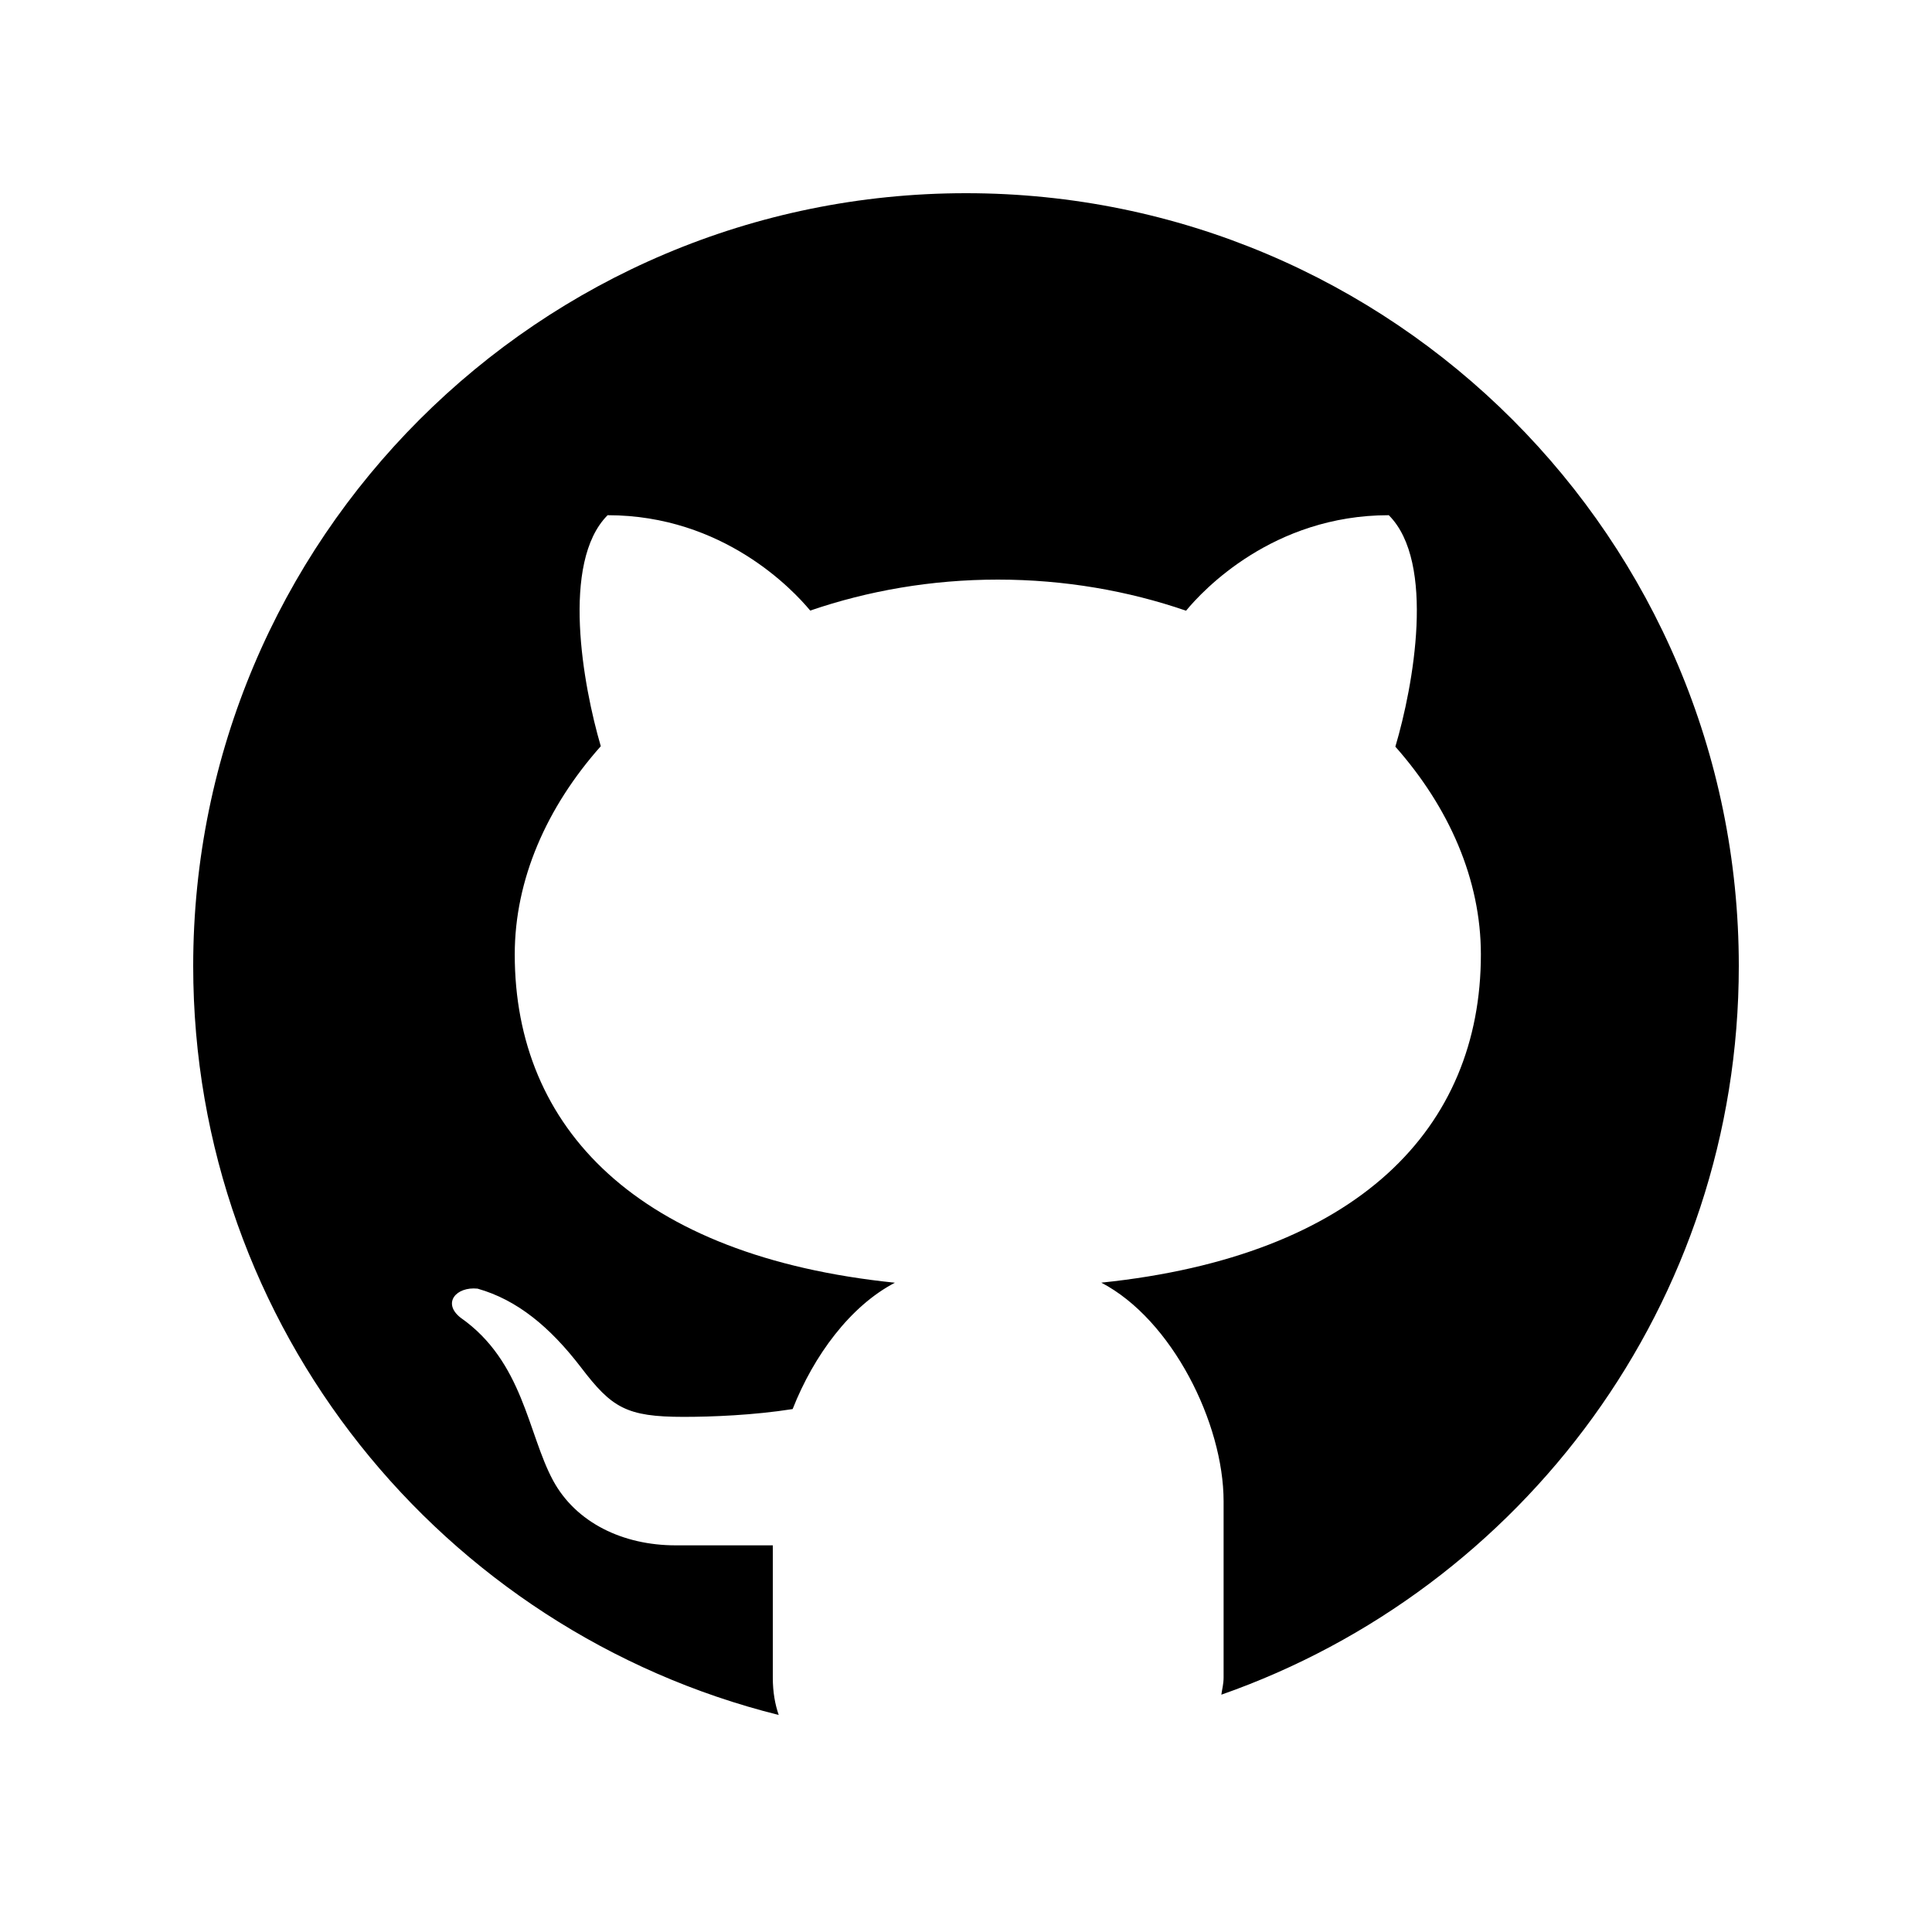
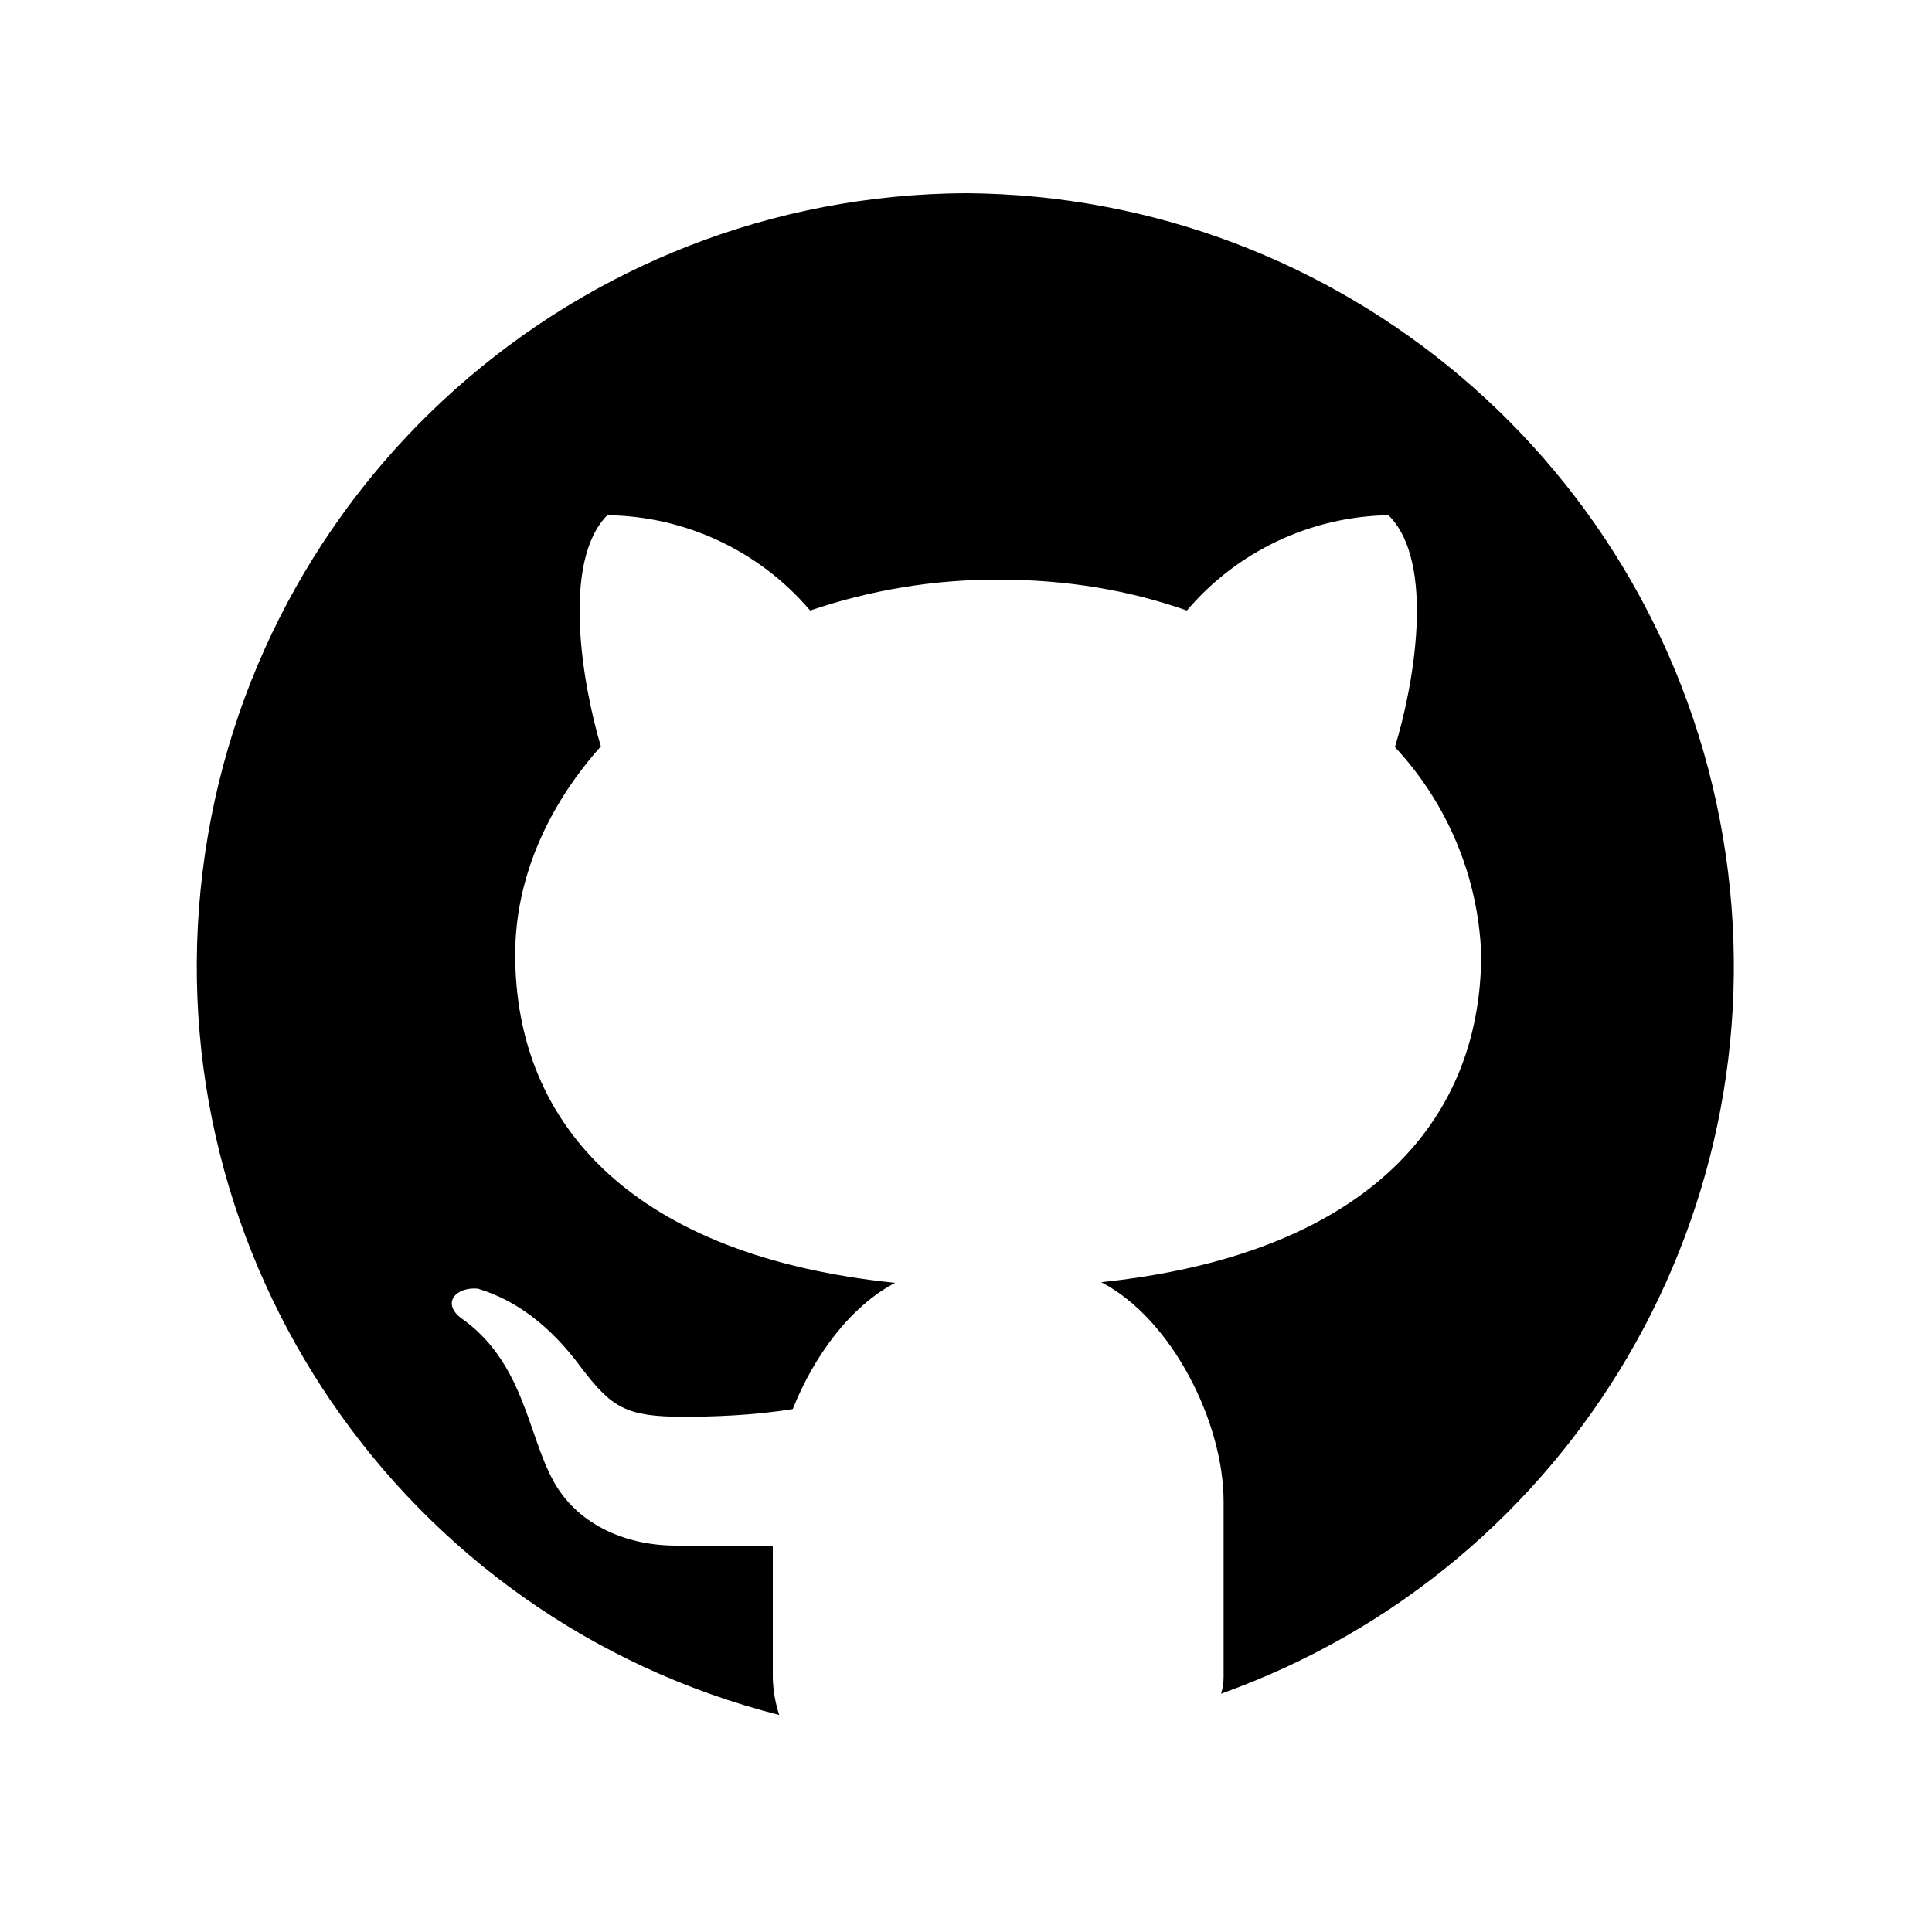
- <svg xmlns="http://www.w3.org/2000/svg" viewBox="0 0 30 30" width="30px" height="30px">
-   <path d="M15,3C8.373,3,3,8.373,3,15c0,5.623,3.872,10.328,9.092,11.63C12.036,26.468,12,26.28,12,26.047v-2.051 c-0.487,0-1.303,0-1.508,0c-0.821,0-1.551-0.353-1.905-1.009c-0.393-0.729-0.461-1.844-1.435-2.526 c-0.289-0.227-0.069-0.486,0.264-0.451c0.615,0.174,1.125,0.596,1.605,1.222c0.478,0.627,0.703,0.769,1.596,0.769 c0.433,0,1.081-0.025,1.691-0.121c0.328-0.833,0.895-1.6,1.588-1.962c-3.996-0.411-5.903-2.399-5.903-5.098 c0-1.162,0.495-2.286,1.336-3.233C9.053,10.647,8.706,8.73,9.435,8c1.798,0,2.885,1.166,3.146,1.481C13.477,9.174,14.461,9,15.495,9 c1.036,0,2.024,0.174,2.922,0.483C18.675,9.17,19.763,8,21.565,8c0.732,0.731,0.381,2.656,0.102,3.594 c0.836,0.945,1.328,2.066,1.328,3.226c0,2.697-1.904,4.684-5.894,5.097C18.199,20.49,19,22.1,19,23.313v2.734 c0,0.104-0.023,0.179-0.035,0.268C23.641,24.676,27,20.236,27,15C27,8.373,21.627,3,15,3z" />
+ <svg xmlns="http://www.w3.org/2000/svg" width="30" height="30" viewBox="0 0 30 30">
+   <path d="M15 3a12 12 0 0 0-2.9 23.63 2 2 0 0 1-.1-.58V24h-1.5c-.83 0-1.56-.36-1.91-1.01-.4-.73-.46-1.85-1.44-2.53-.29-.23-.07-.48.27-.45q.9.27 1.6 1.22c.48.63.7.77 1.6.77.43 0 1.08-.02 1.69-.12.33-.83.9-1.6 1.59-1.96-4-.41-5.9-2.4-5.9-5.1 0-1.16.49-2.29 1.33-3.23-.28-.94-.62-2.86.1-3.59a4.2 4.2 0 0 1 3.15 1.48A9 9 0 0 1 15.5 9q1.57 0 2.93.48A4.2 4.2 0 0 1 21.56 8c.74.73.39 2.66.1 3.6A5 5 0 0 1 23 14.81c0 2.7-1.9 4.68-5.9 5.1 1.1.57 1.9 2.18 1.9 3.4v2.73q0 .14-.04.26A12 12 0 0 0 15 3" />
</svg>
